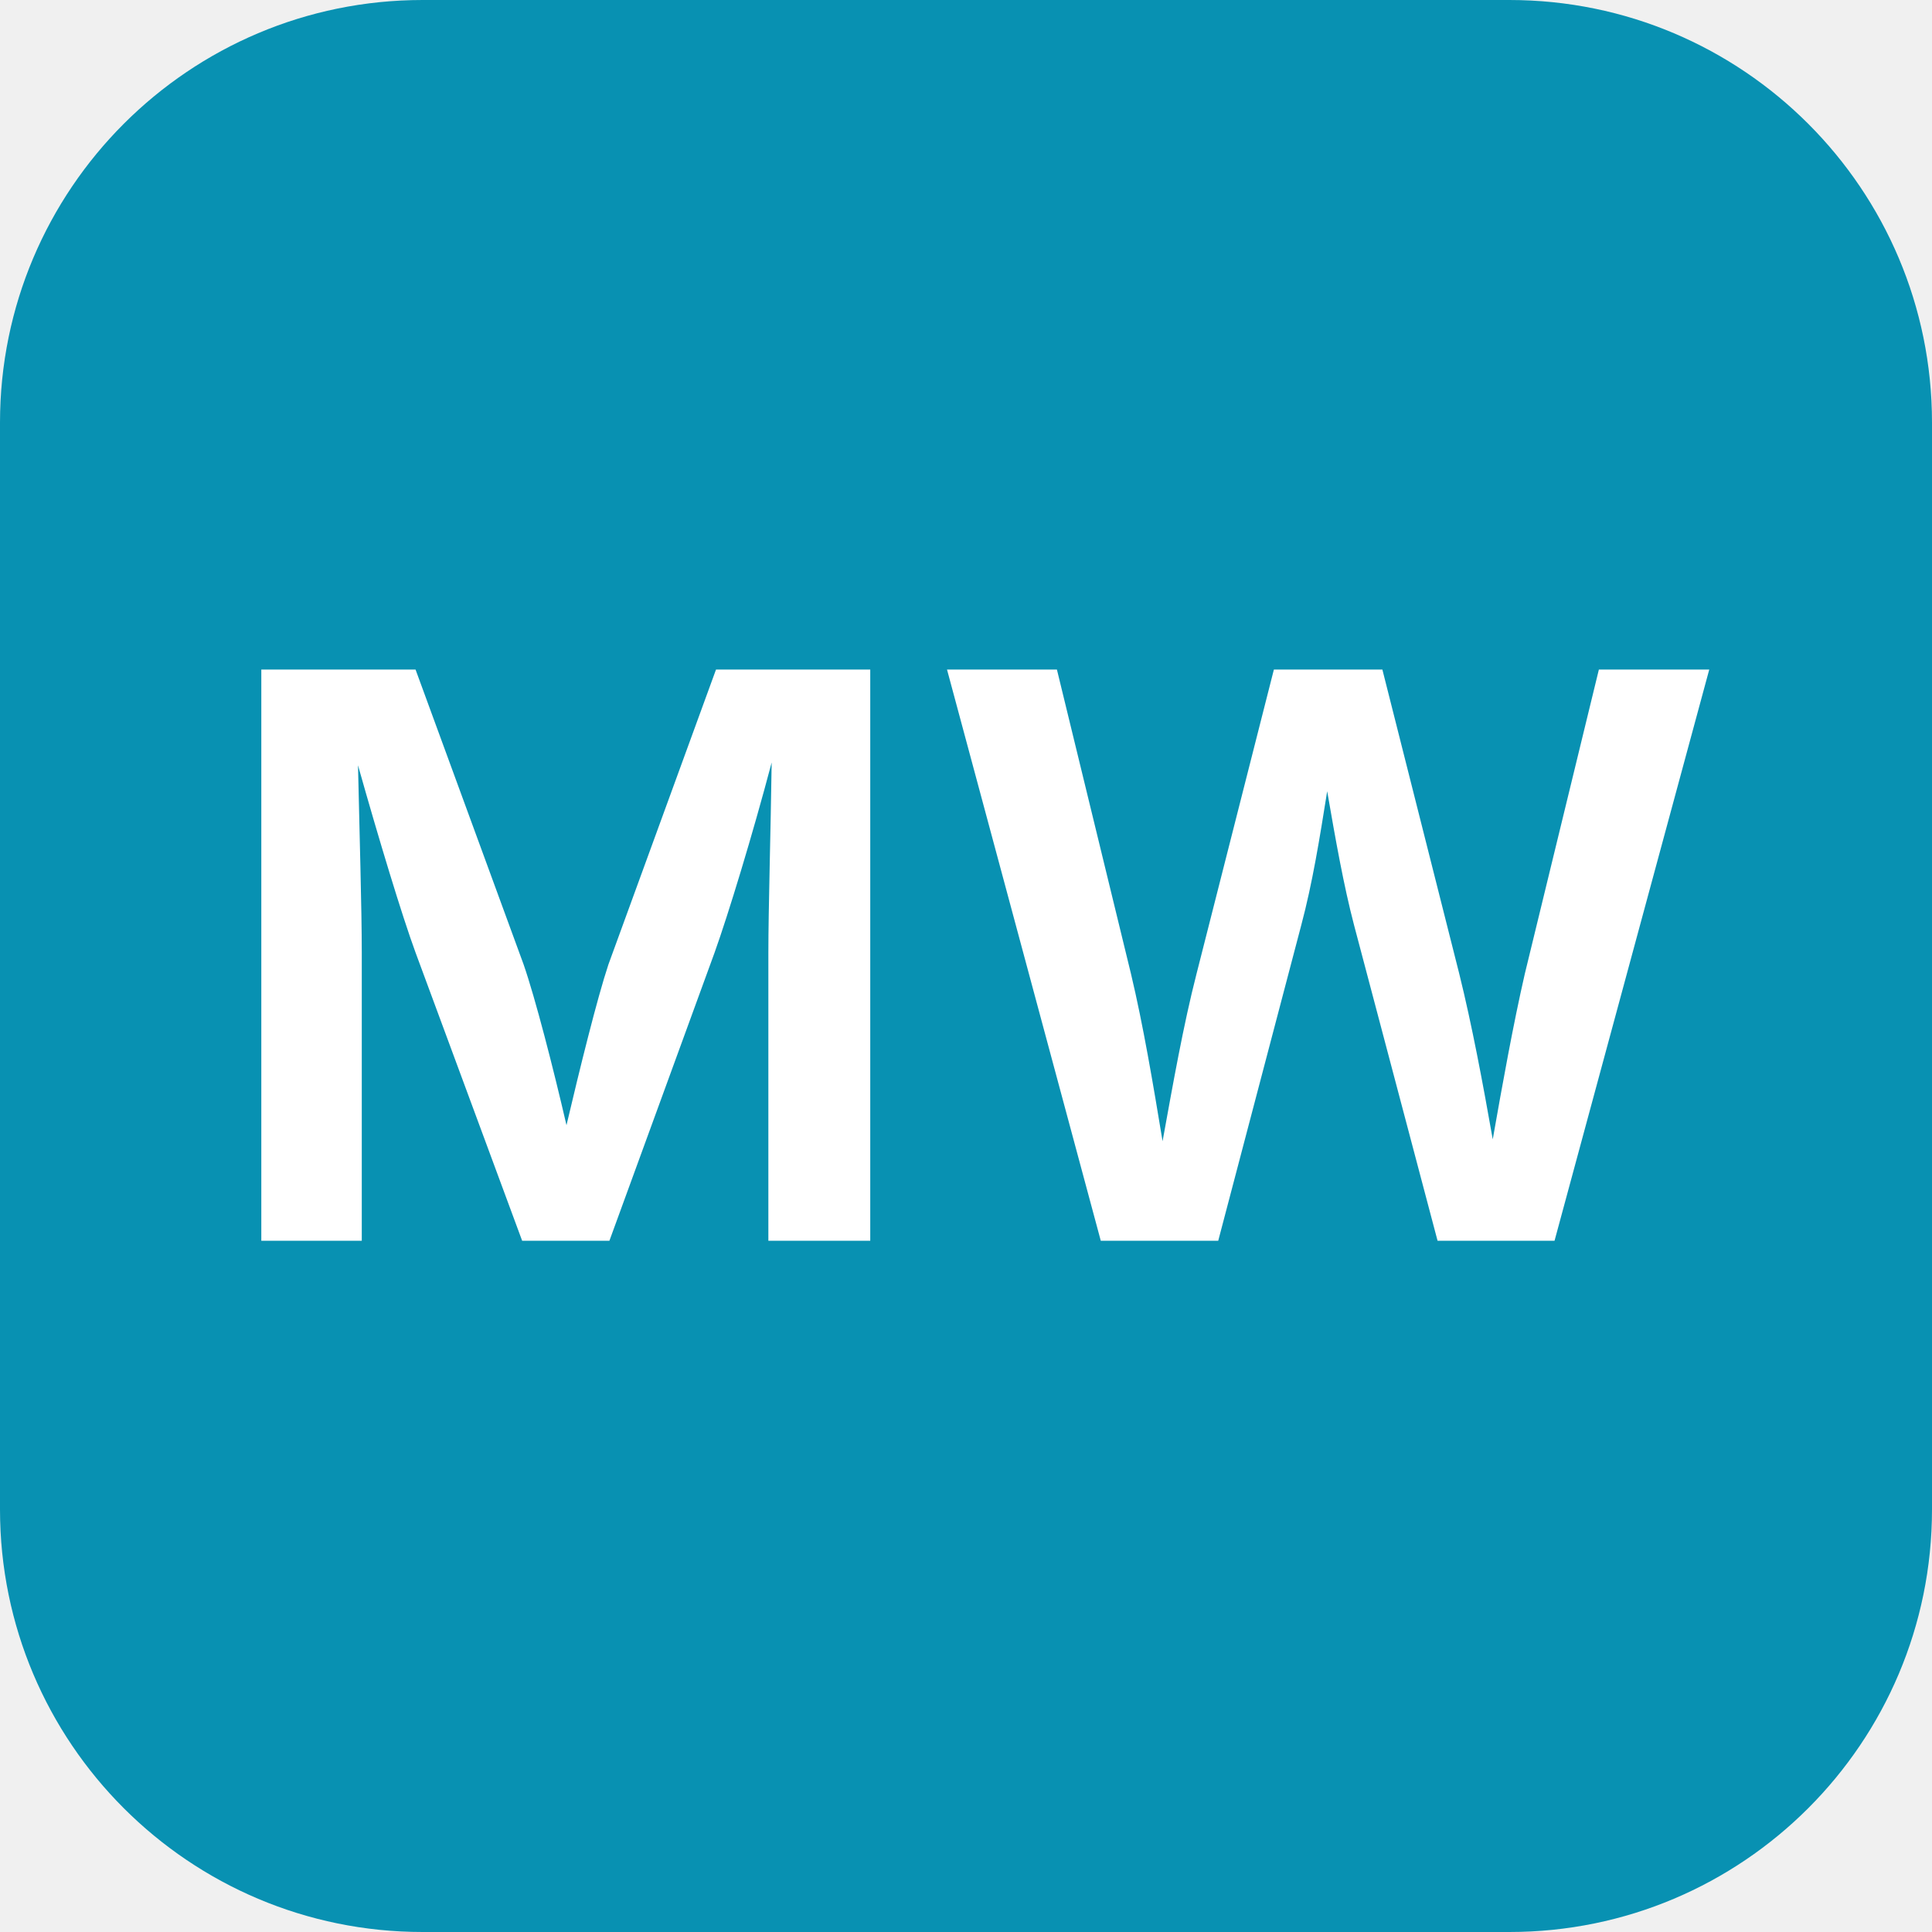
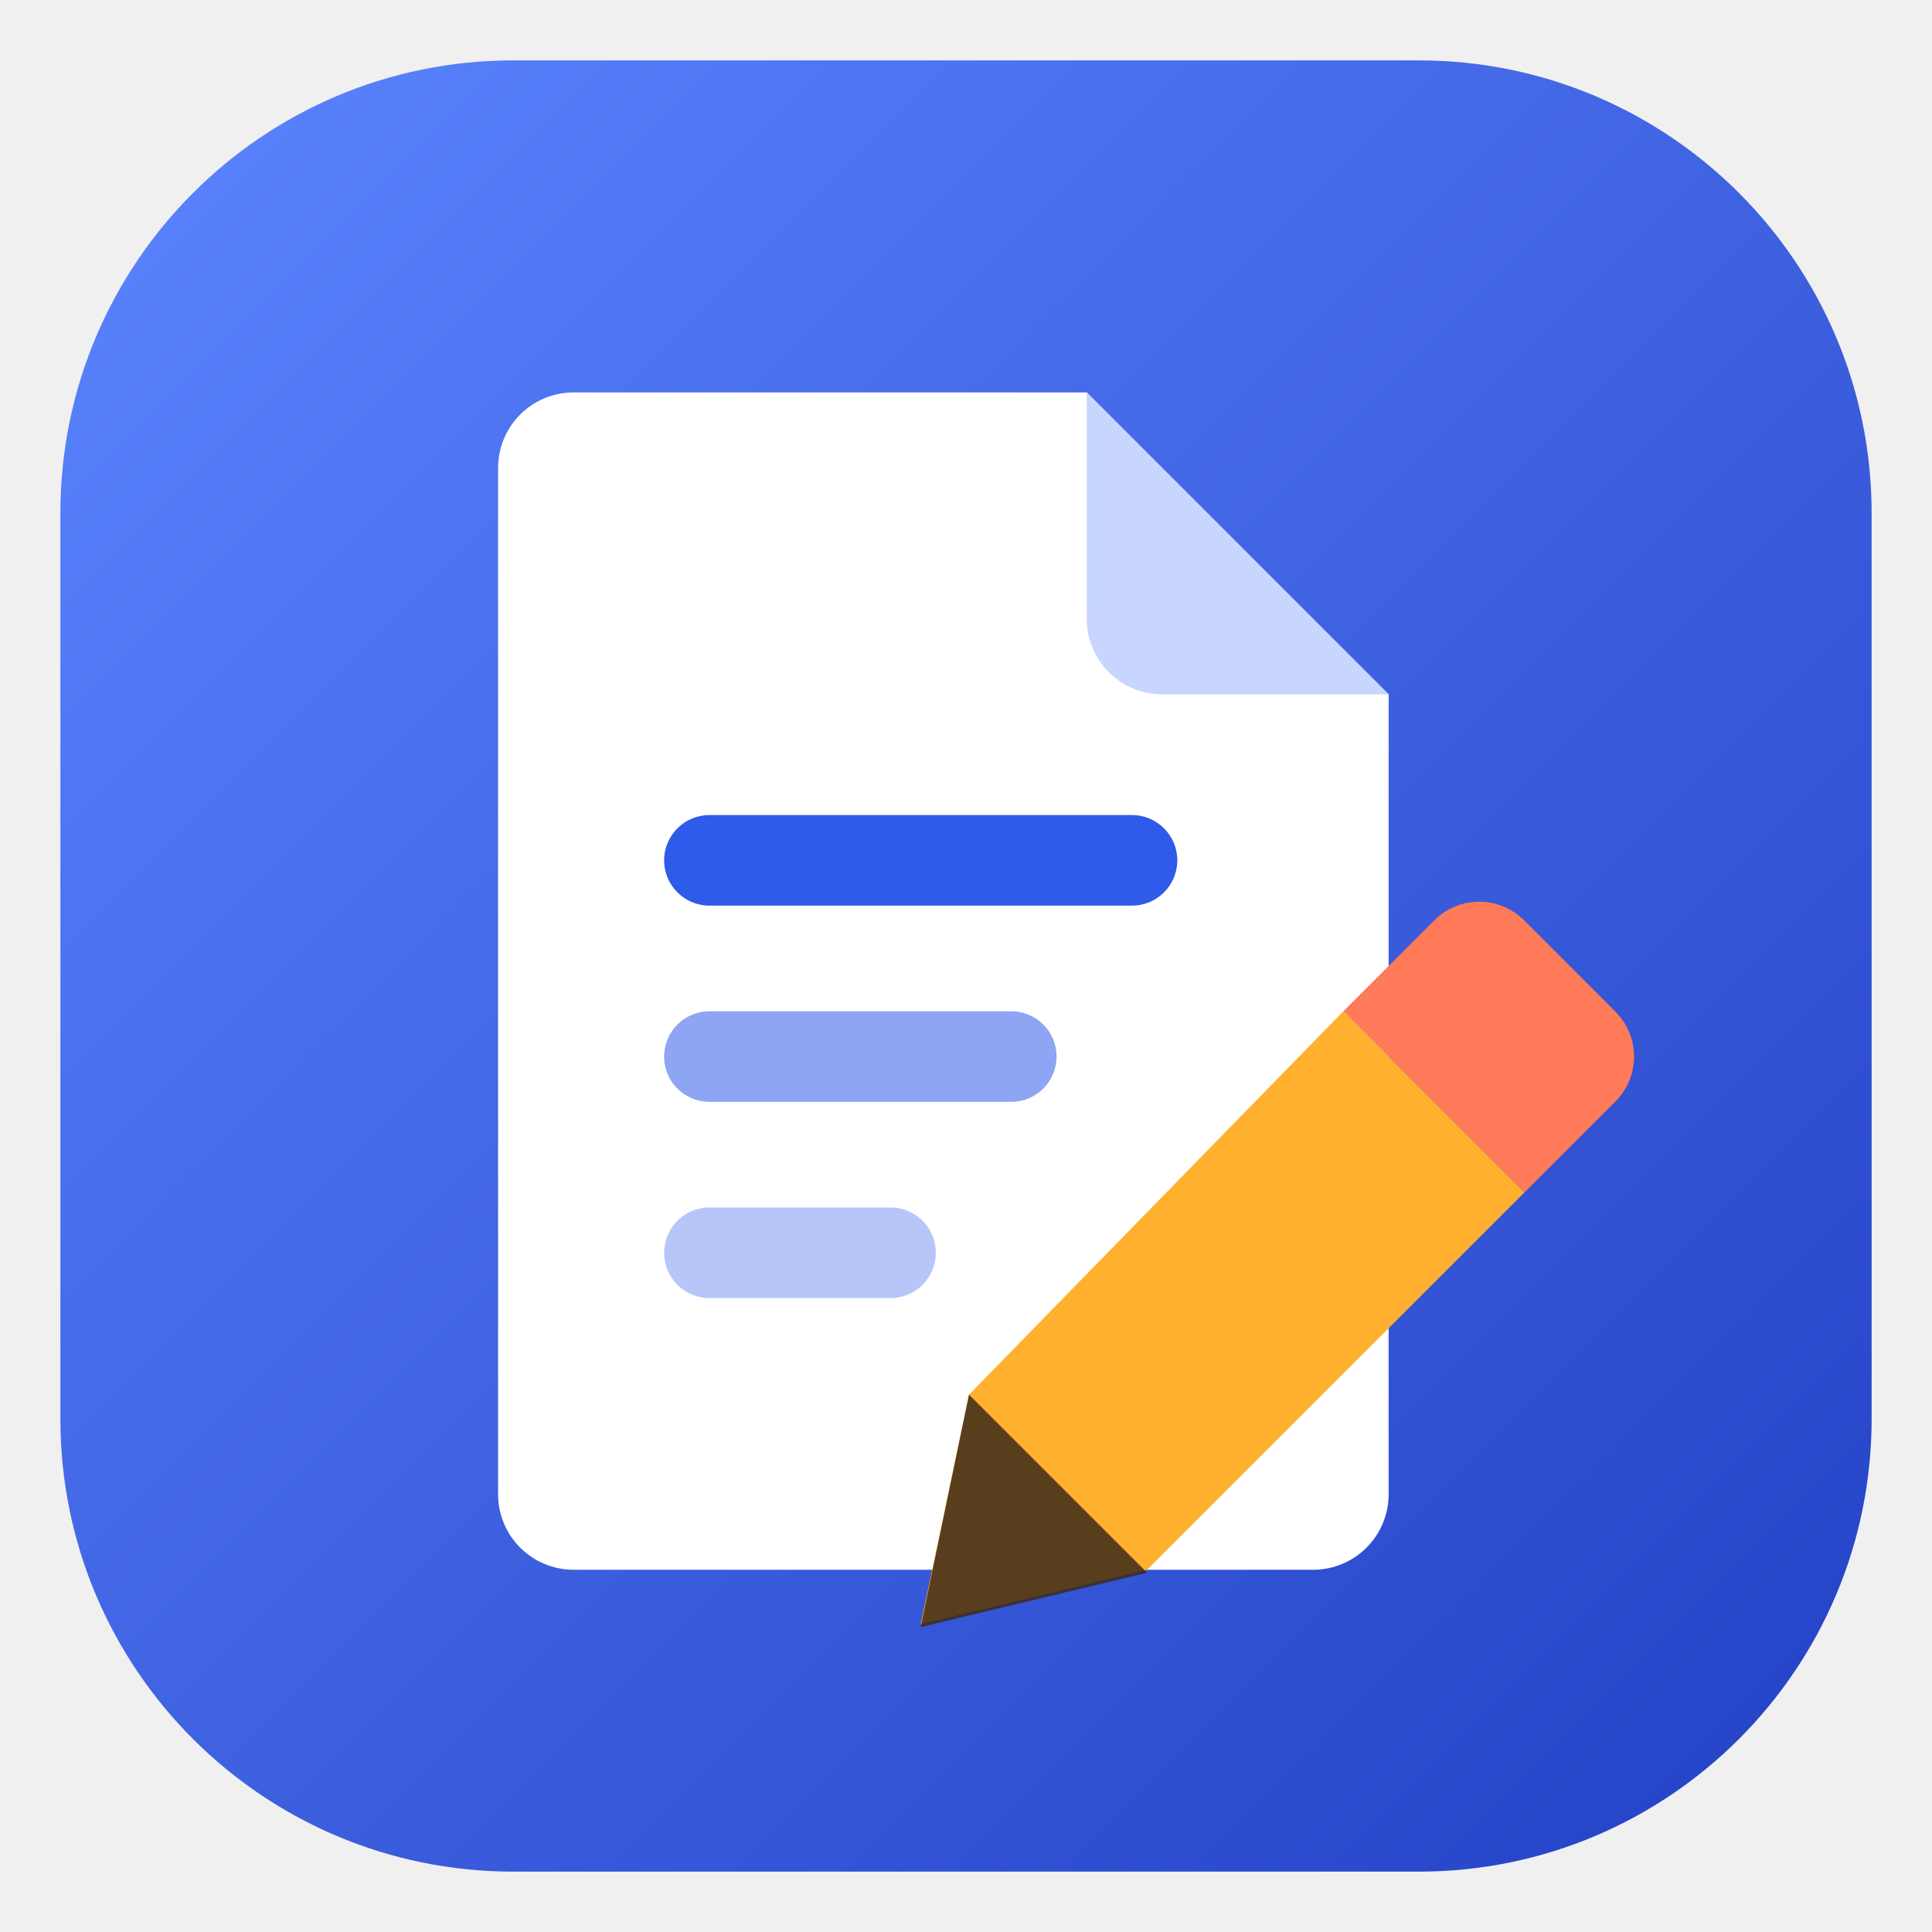
- <svg xmlns="http://www.w3.org/2000/svg" viewBox="0 0 64 64">
-   <rect width="64" height="64" rx="14" fill="#0891b2" />
-   <text x="32" y="32" dy="0.35em" text-anchor="middle" font-family="ui-sans-serif, system-ui, -apple-system, sans-serif" font-size="26" font-weight="600" fill="#ffffff">MW</text>
+ <svg xmlns="http://www.w3.org/2000/svg" width="512" height="512" viewBox="0 0 64 64">
+   <defs>
+     <linearGradient id="g" x1="0" y1="0" x2="1" y2="1">
+       <stop offset="0" stop-color="#5b85ff" />
+       <stop offset="1" stop-color="#2340c4" />
+     </linearGradient>
+   </defs>
+   <rect x="2" y="2" width="60" height="60" rx="15" fill="url(#g)" />
+   <path d="M19 13h17l10 10v26.5a2.5 2.5 0 0 1-2.5 2.5h-24.5a2.5 2.5 0 0 1-2.5-2.5v-34a2.5 2.5 0 0 1 2.5-2.5z" fill="#fff" />
+   <path d="M36 13v7.5a2.5 2.5 0 0 0 2.5 2.5h7.5z" fill="#c7d5ff" />
+   <rect x="22" y="27" width="17" height="3" rx="1.5" fill="#2f5bea" />
+   <rect x="22" y="33.5" width="13" height="3" rx="1.5" fill="#2f5bea" opacity=".55" />
+   <rect x="22" y="40" width="9" height="3" rx="1.5" fill="#2f5bea" opacity=".35" />
+   <path d="M44.5 33.5l6 6-12.5 12.5-7.5 1.8 1.6-7.6z" fill="#ffb02e" />
+   <path d="M44.5 33.5l3-3a2.1 2.1 0 0 1 3 0l3 3a2.1 2.1 0 0 1 0 3l-3 3z" fill="#ff7a59" />
+   <path d="M32.1 46.2l5.9 5.9-7.5 1.8z" fill="#3b2a1a" opacity=".85" />
</svg>
